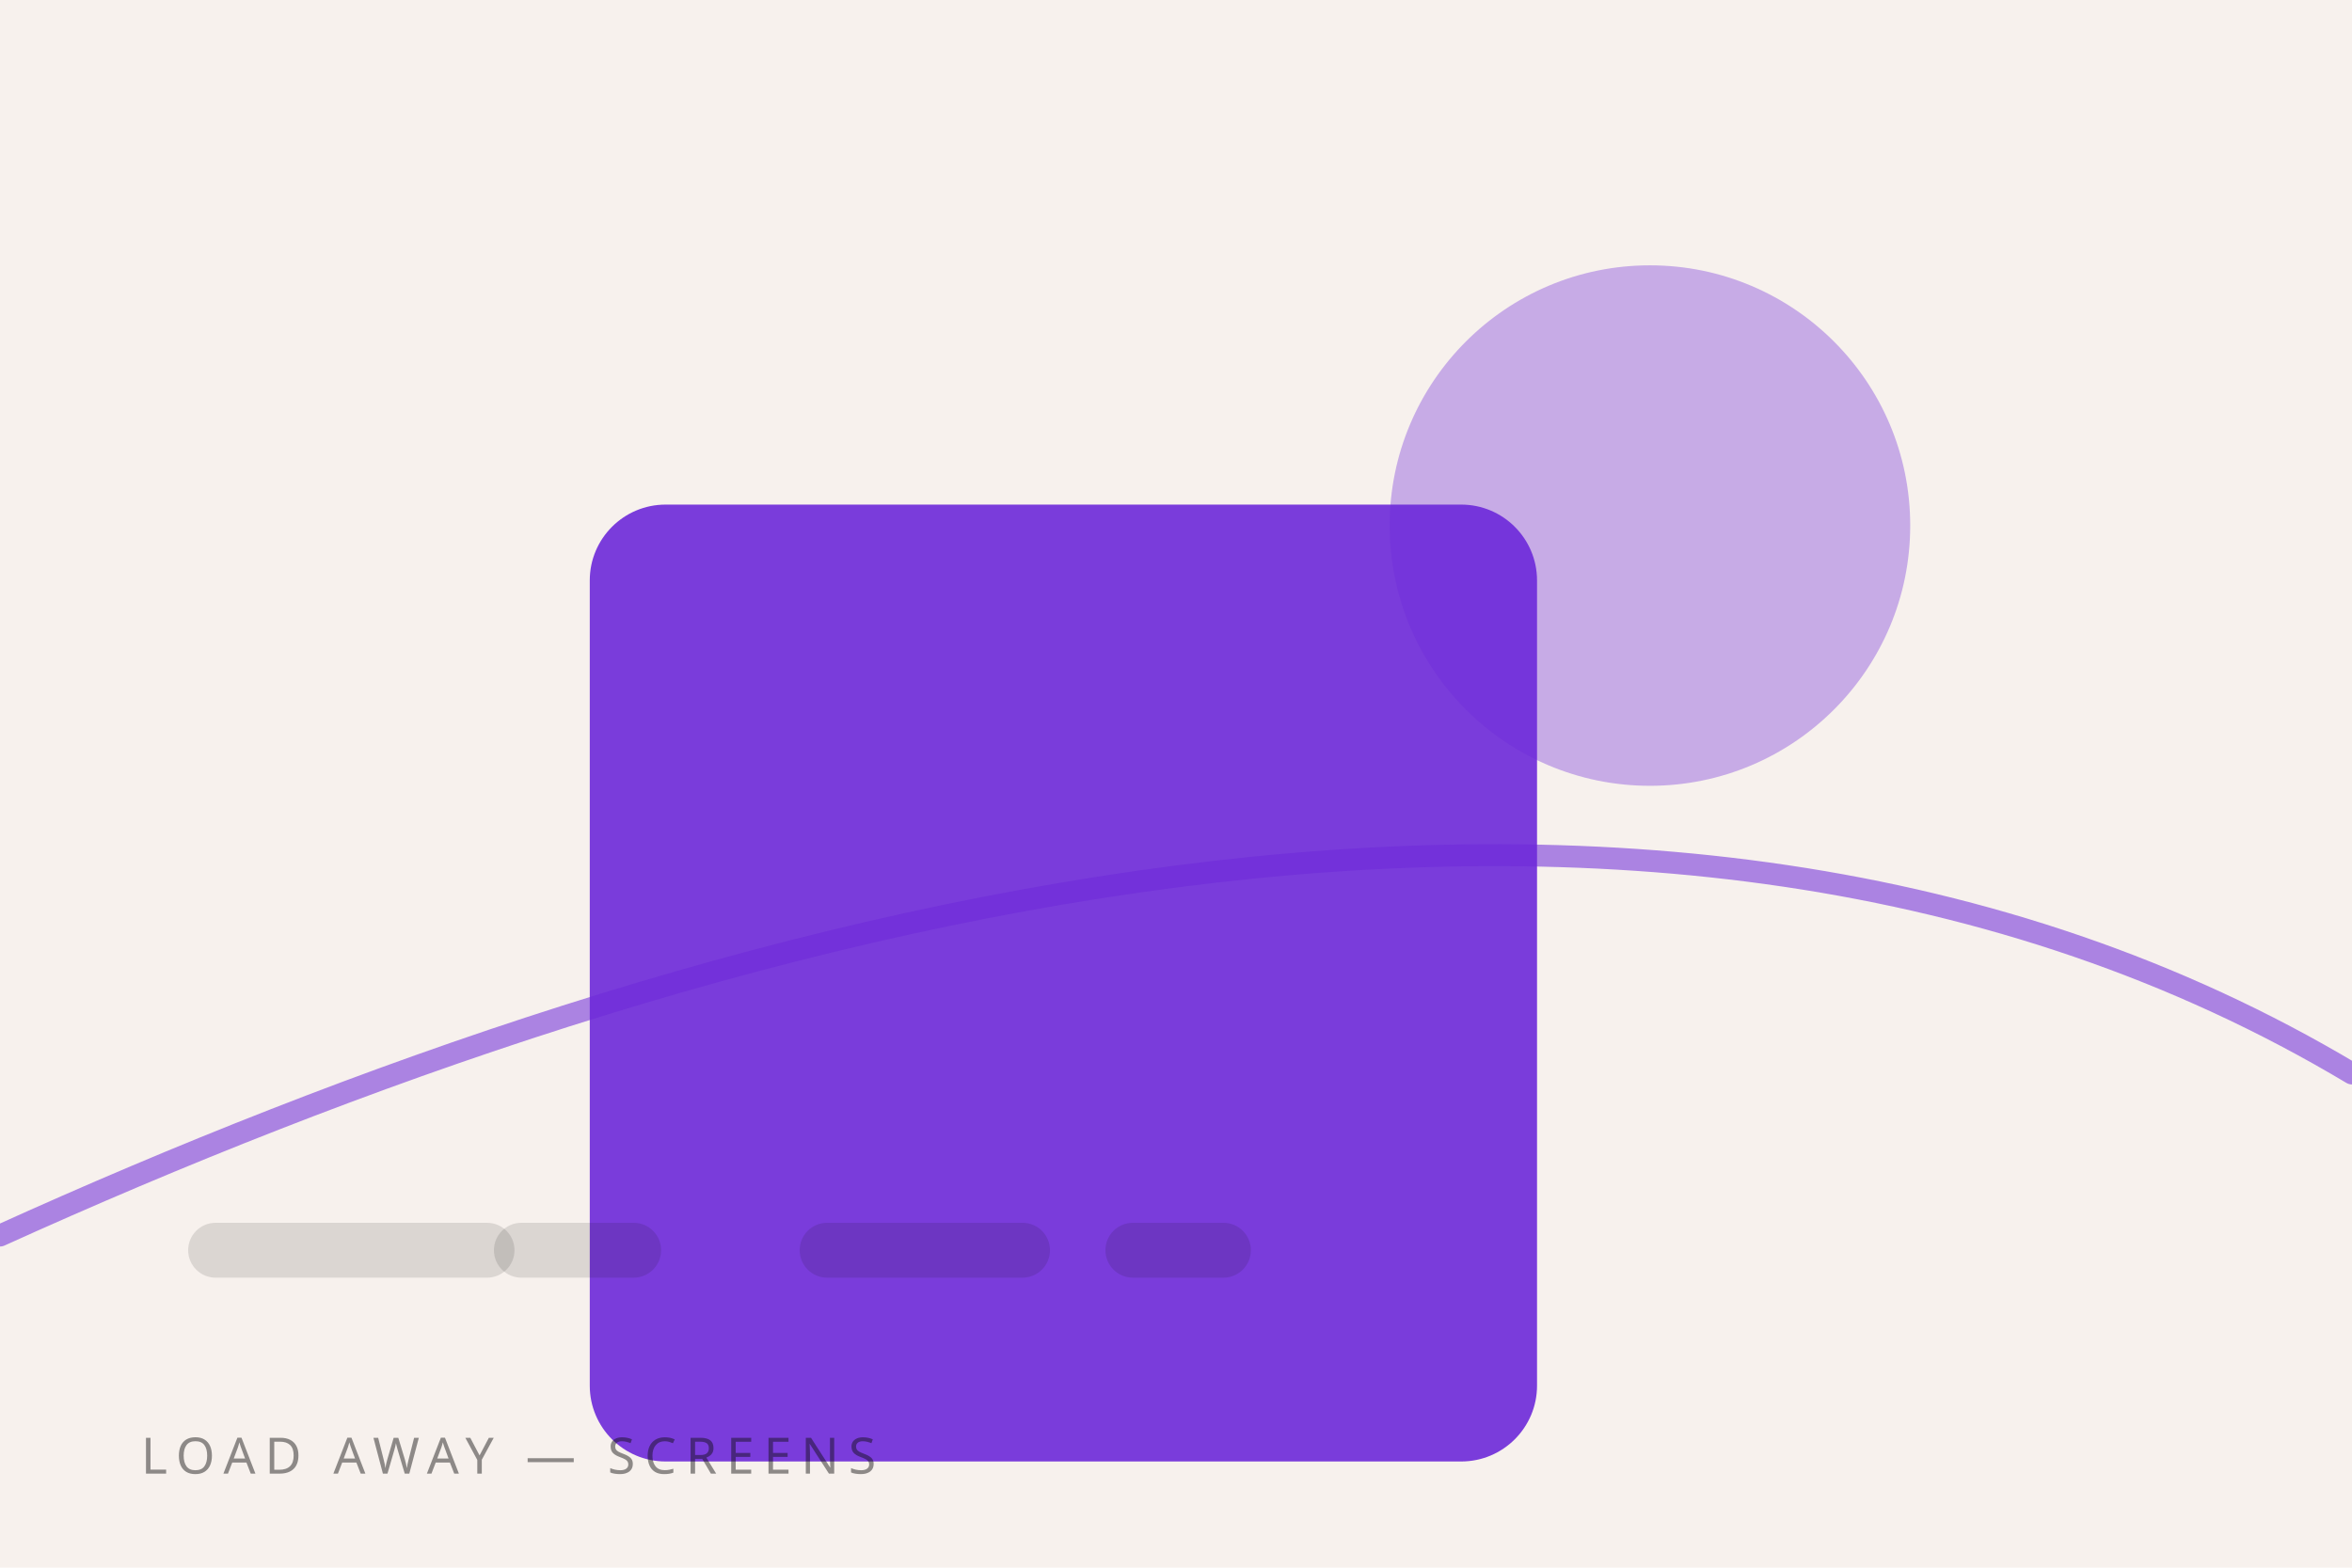
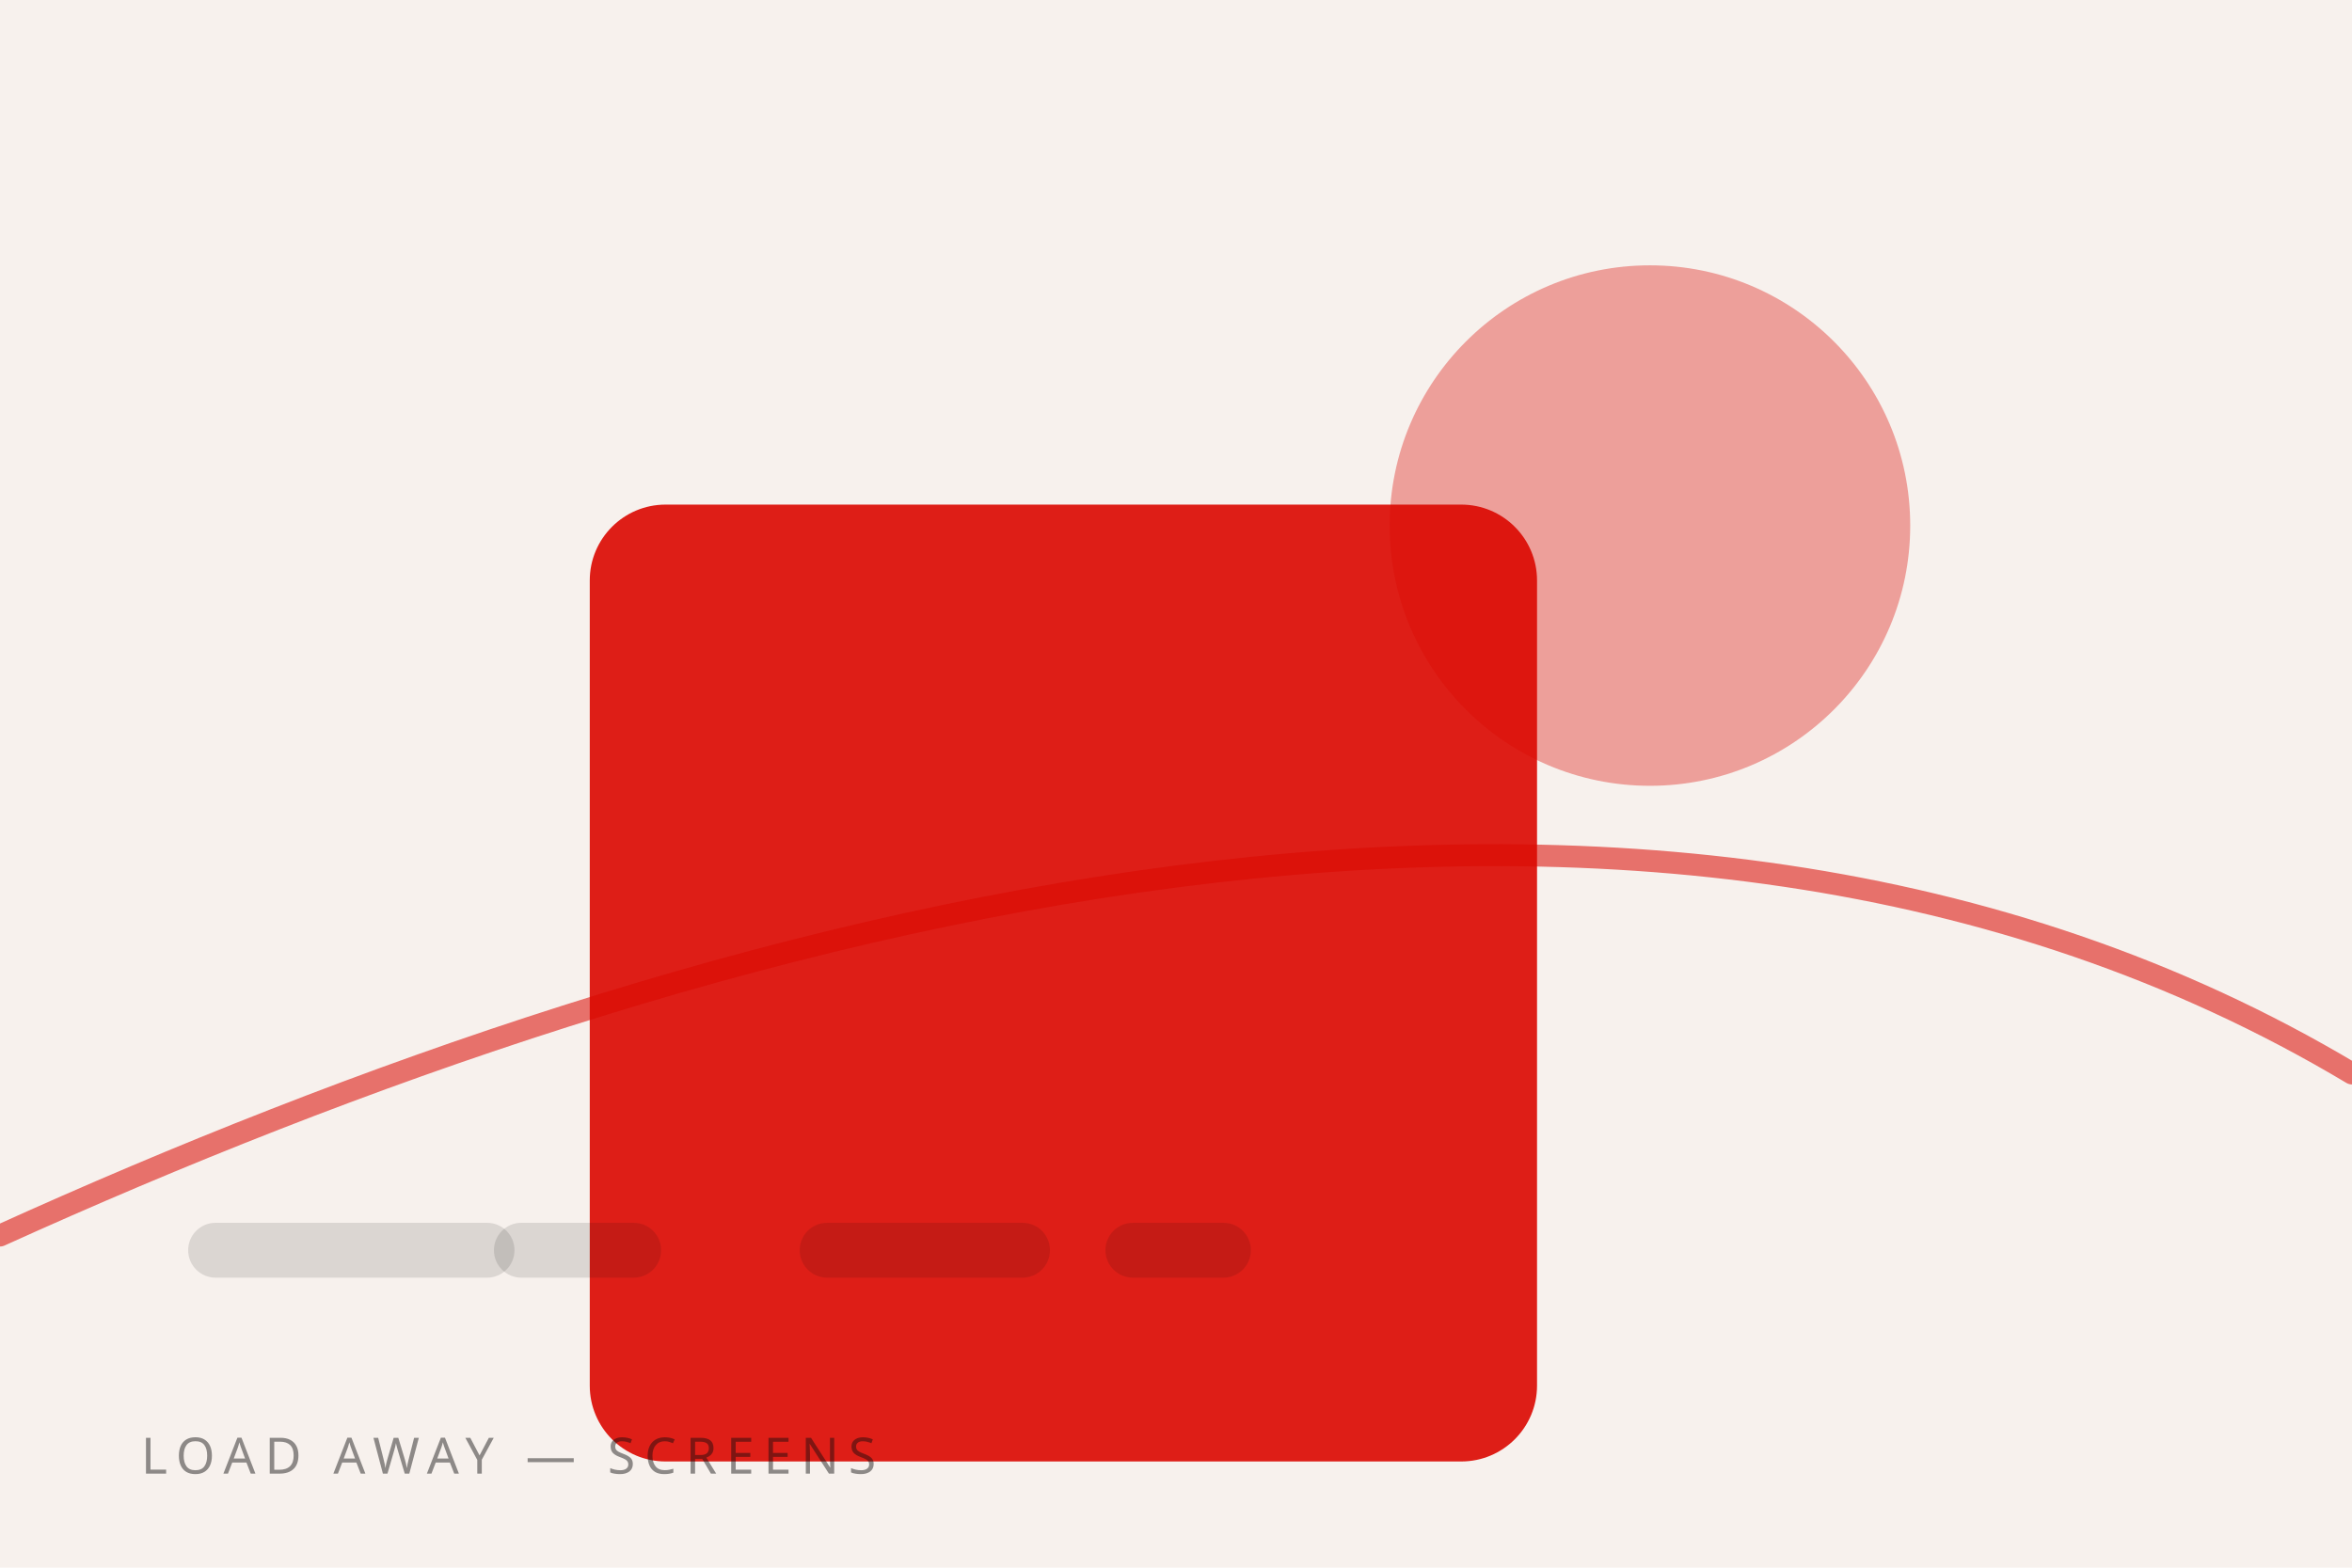
<svg xmlns="http://www.w3.org/2000/svg" viewBox="0 0 1200 800" width="1200" height="800" role="img" aria-label="LOAD AWAY — SCREENS">
  <rect width="1200" height="800" fill="#f7f1ed" />
-   <rect x="300.9" y="257.5" width="483.3" height="488.3" rx="38.7" fill="#6d28d9" opacity="0.9" />
-   <circle cx="841.8" cy="268.2" r="132.8" fill="#6d28d9" opacity="0.35" />
-   <path d="M0 630.5 C 360.0 467.3, 840.0 332.7, 1200 547.8" fill="none" stroke="#6d28d9" stroke-width="11.2" opacity="0.55" stroke-linecap="round" />
+   <rect x="300.9" y="257.5" width="483.3" height="488.3" rx="38.7" fill="#db0700" opacity="0.9" />
+   <circle cx="841.8" cy="268.2" r="132.8" fill="#db0700" opacity="0.35" />
+   <path d="M0 630.5 C 360.0 467.3, 840.0 332.7, 1200 547.8" fill="none" stroke="#db0700" stroke-width="11.2" opacity="0.55" stroke-linecap="round" />
  <rect x="96.0" y="624.0" width="166.5" height="28.0" rx="14.0" fill="#0a0a0a" opacity="0.12" />
  <rect x="252.0" y="624.0" width="85.3" height="28.0" rx="14.0" fill="#0a0a0a" opacity="0.12" />
  <rect x="408.0" y="624.0" width="127.7" height="28.0" rx="14.0" fill="#0a0a0a" opacity="0.12" />
  <rect x="564.0" y="624.0" width="74.2" height="28.0" rx="14.0" fill="#0a0a0a" opacity="0.12" />
  <text x="72.0" y="752.0" font-family="system-ui, sans-serif" font-size="25.6" letter-spacing="4.8" fill="#0a0a0a" opacity="0.45">LOAD AWAY — SCREENS</text>
</svg>
